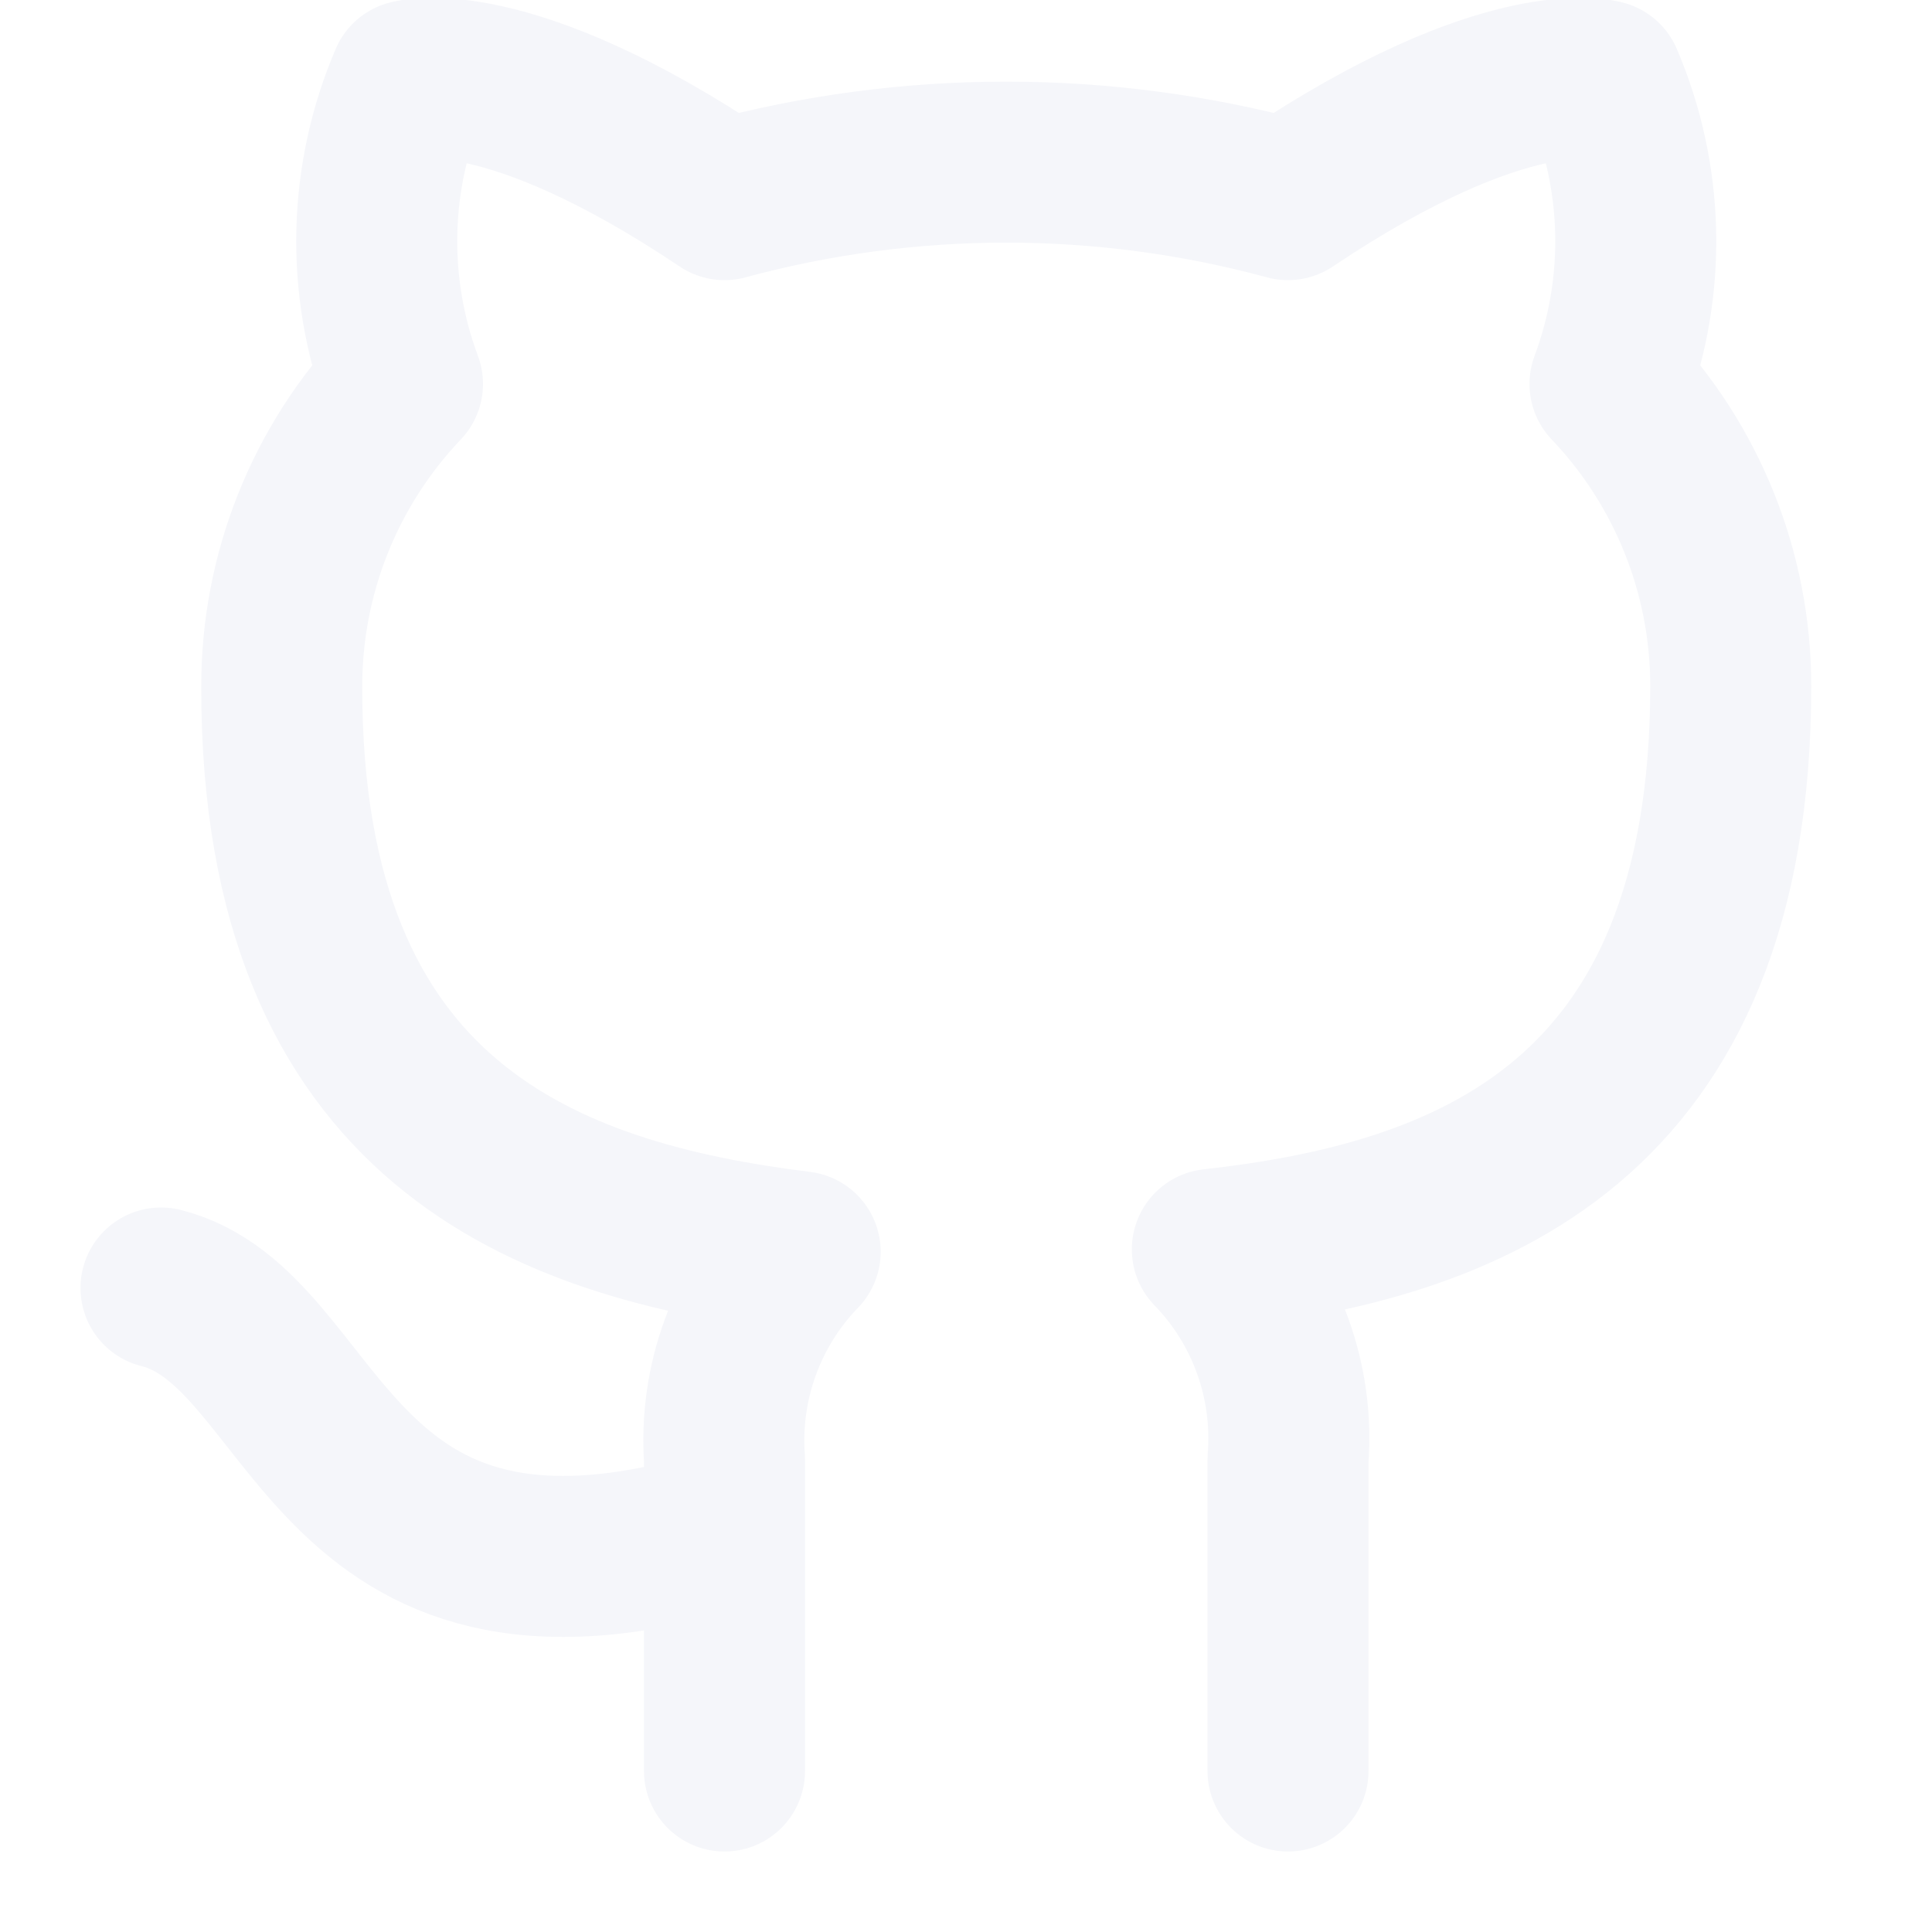
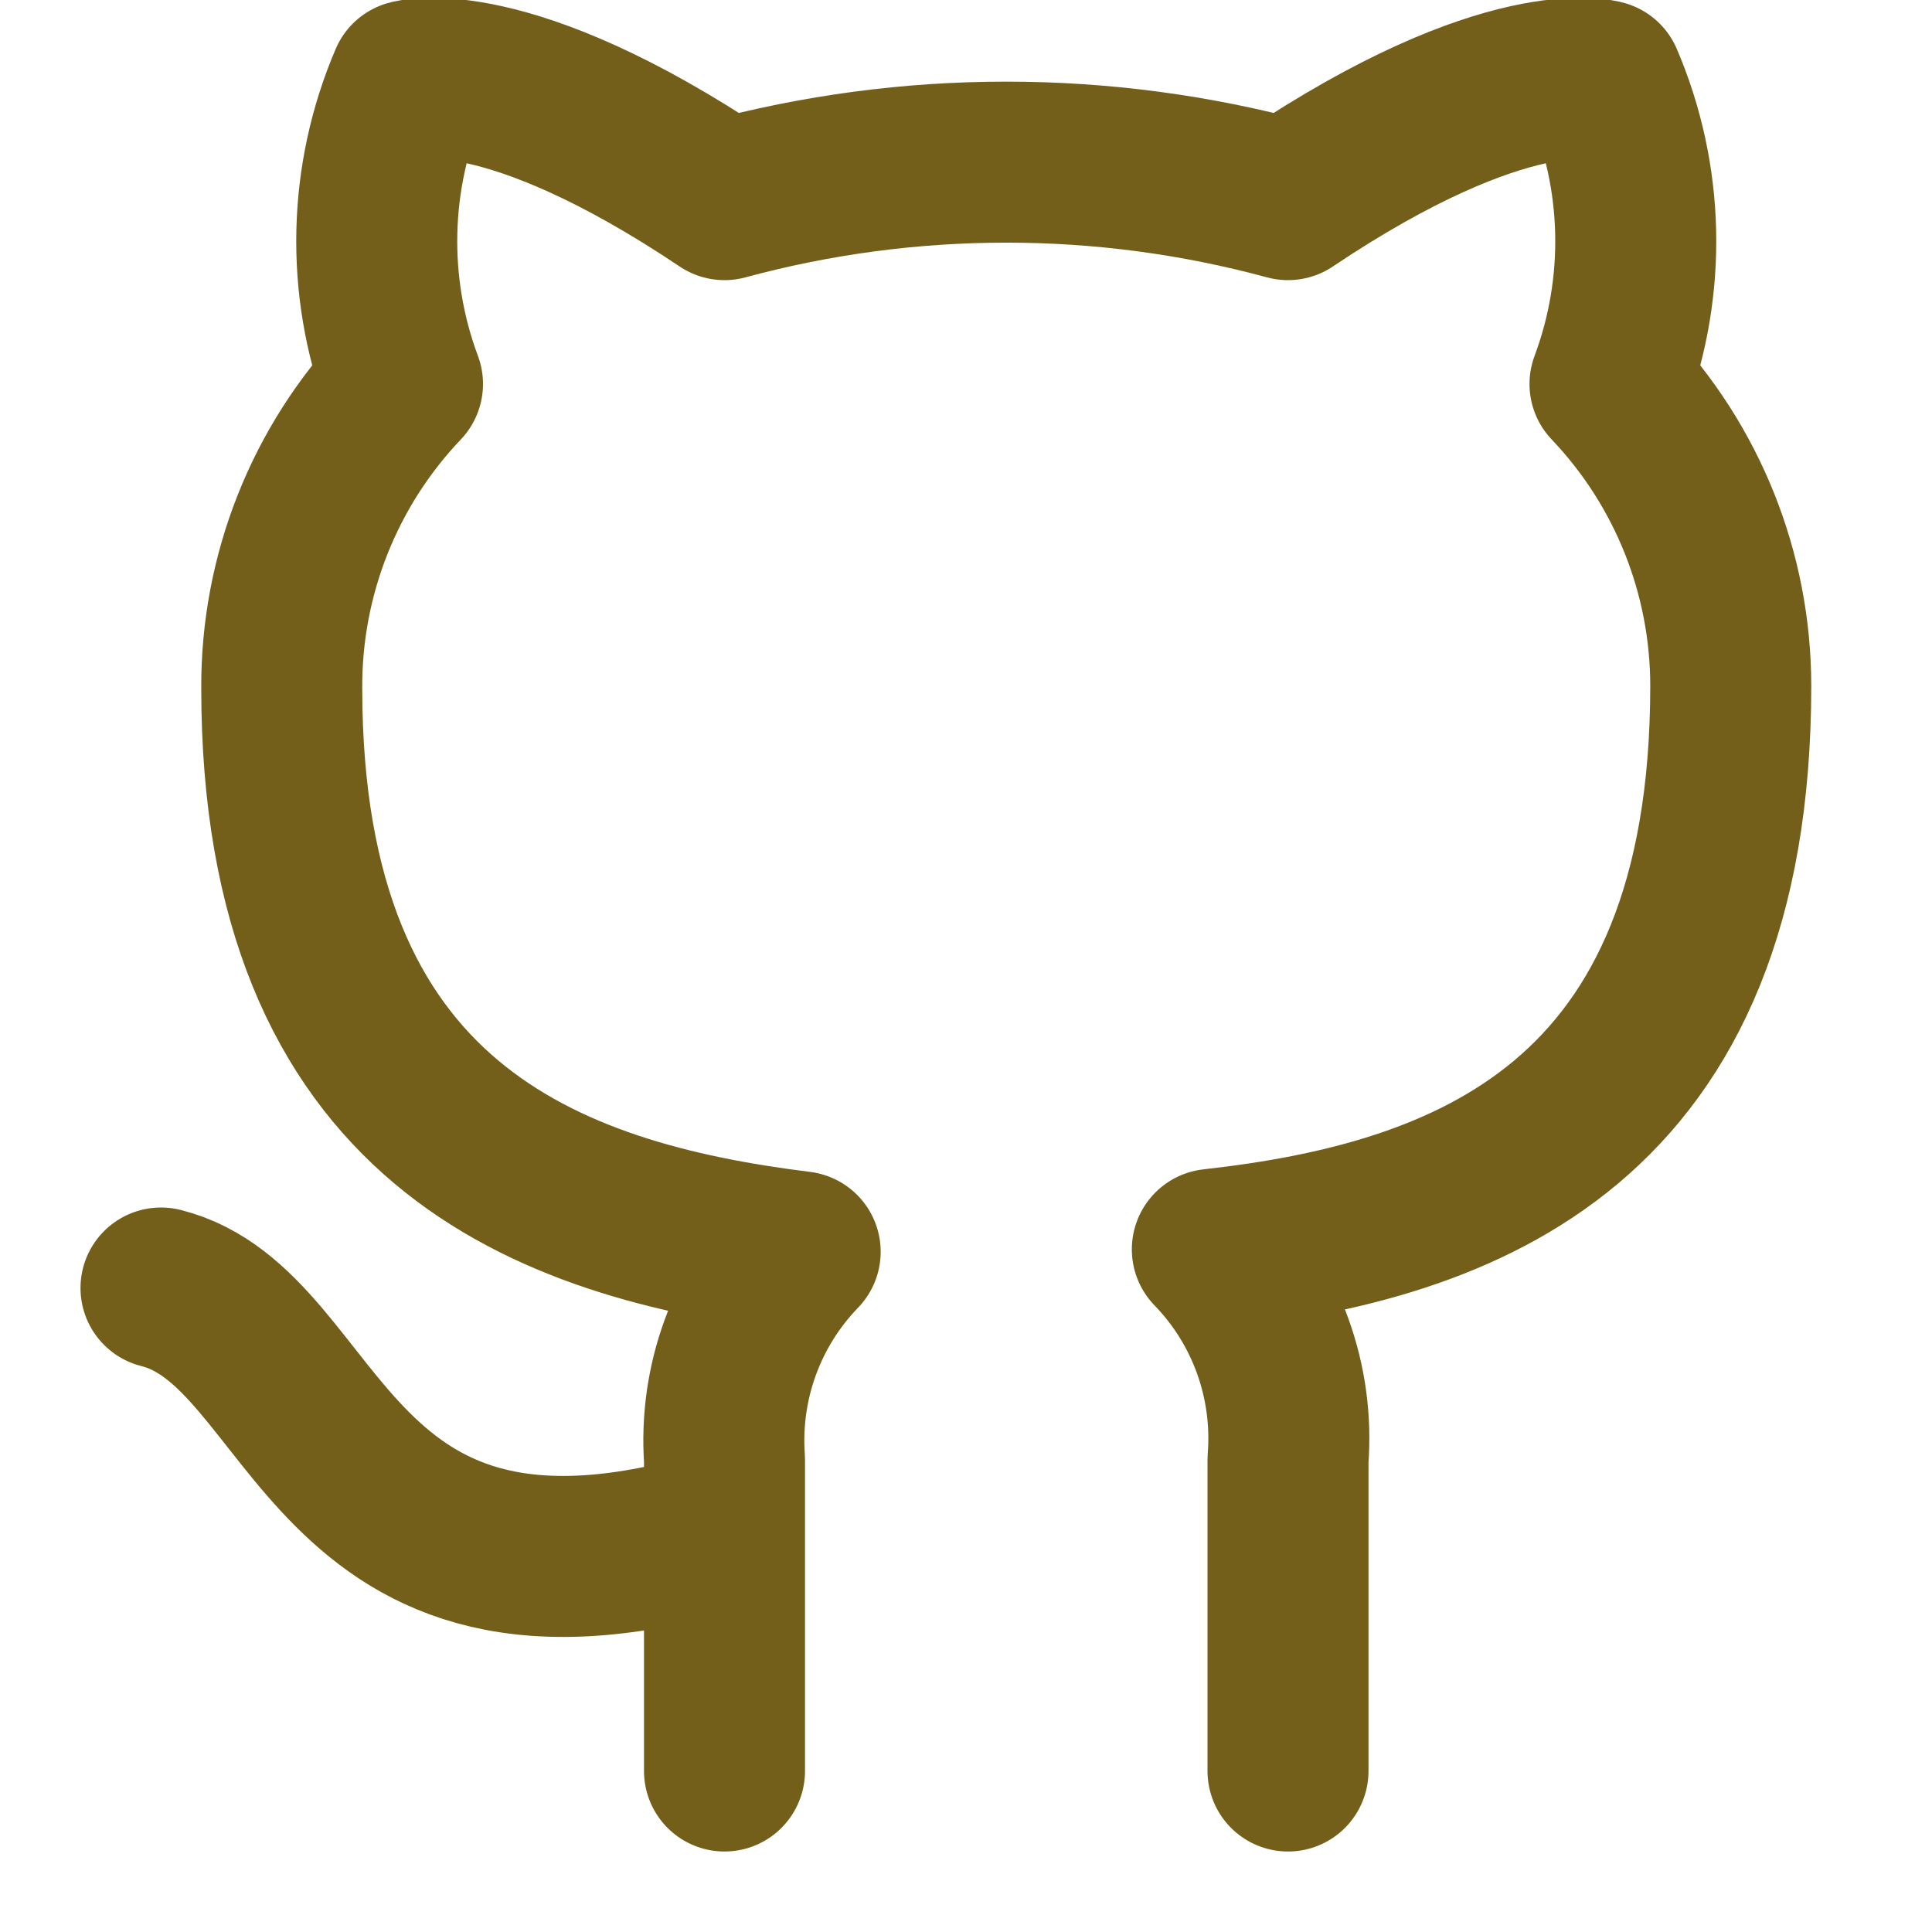
- <svg xmlns="http://www.w3.org/2000/svg" width="24" height="24" viewBox="0 0 24 24" fill="none" stroke="#f5f6fa" stroke-width="2" stroke-linecap="round" stroke-linejoin="round" class="feather feather-github">
+ <svg xmlns="http://www.w3.org/2000/svg" width="24" height="24" viewBox="0 0 24 24" fill="none" stroke="rgb(115, 95, 26)" stroke-width="2" stroke-linecap="round" stroke-linejoin="round" class="feather feather-github">
  <path d="M9 19c-5 1.5-5-2.5-7-3m14 6v-3.87a3.37 3.37 0 0 0-.94-2.61c3.14-.35 6.44-1.54 6.44-7A5.44 5.44 0 0 0 20 4.77 5.07 5.07 0 0 0 19.91 1S18.73.65 16 2.48a13.38 13.38 0 0 0-7 0C6.27.65 5.09 1 5.09 1A5.07 5.07 0 0 0 5 4.77a5.44 5.44 0 0 0-1.5 3.78c0 5.42 3.3 6.61 6.44 7A3.37 3.37 0 0 0 9 18.13V22" />
</svg>
